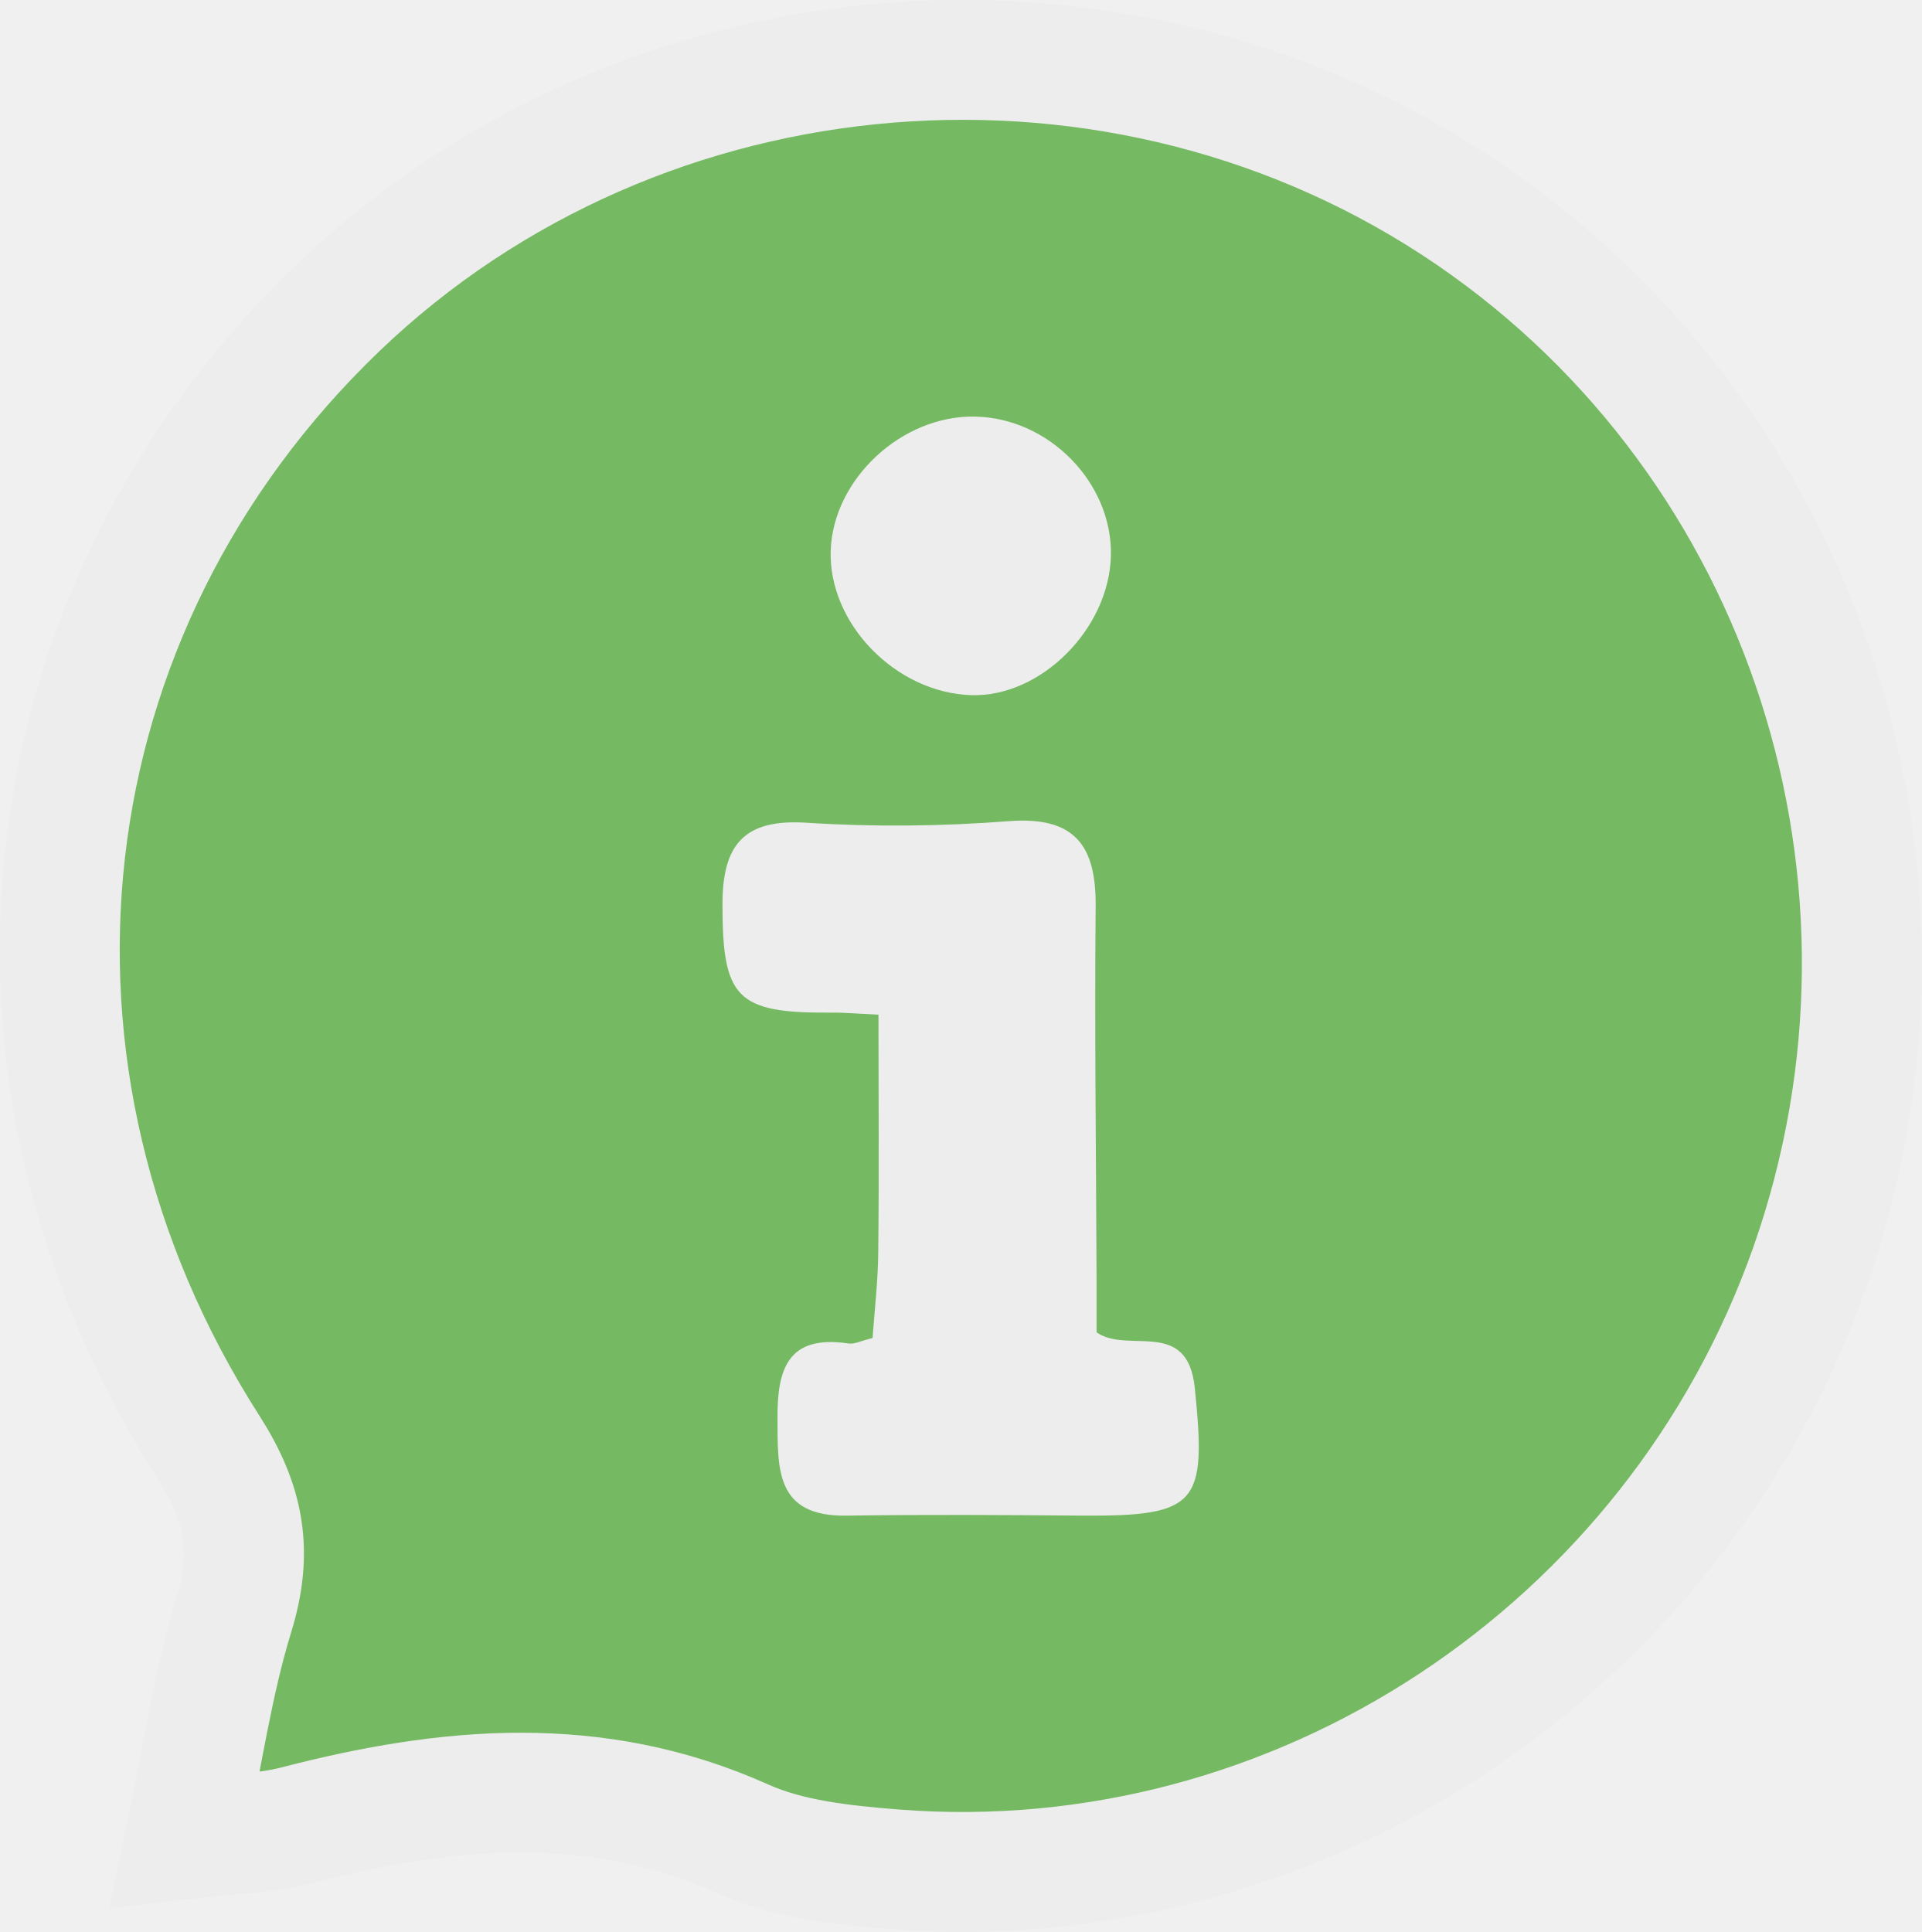
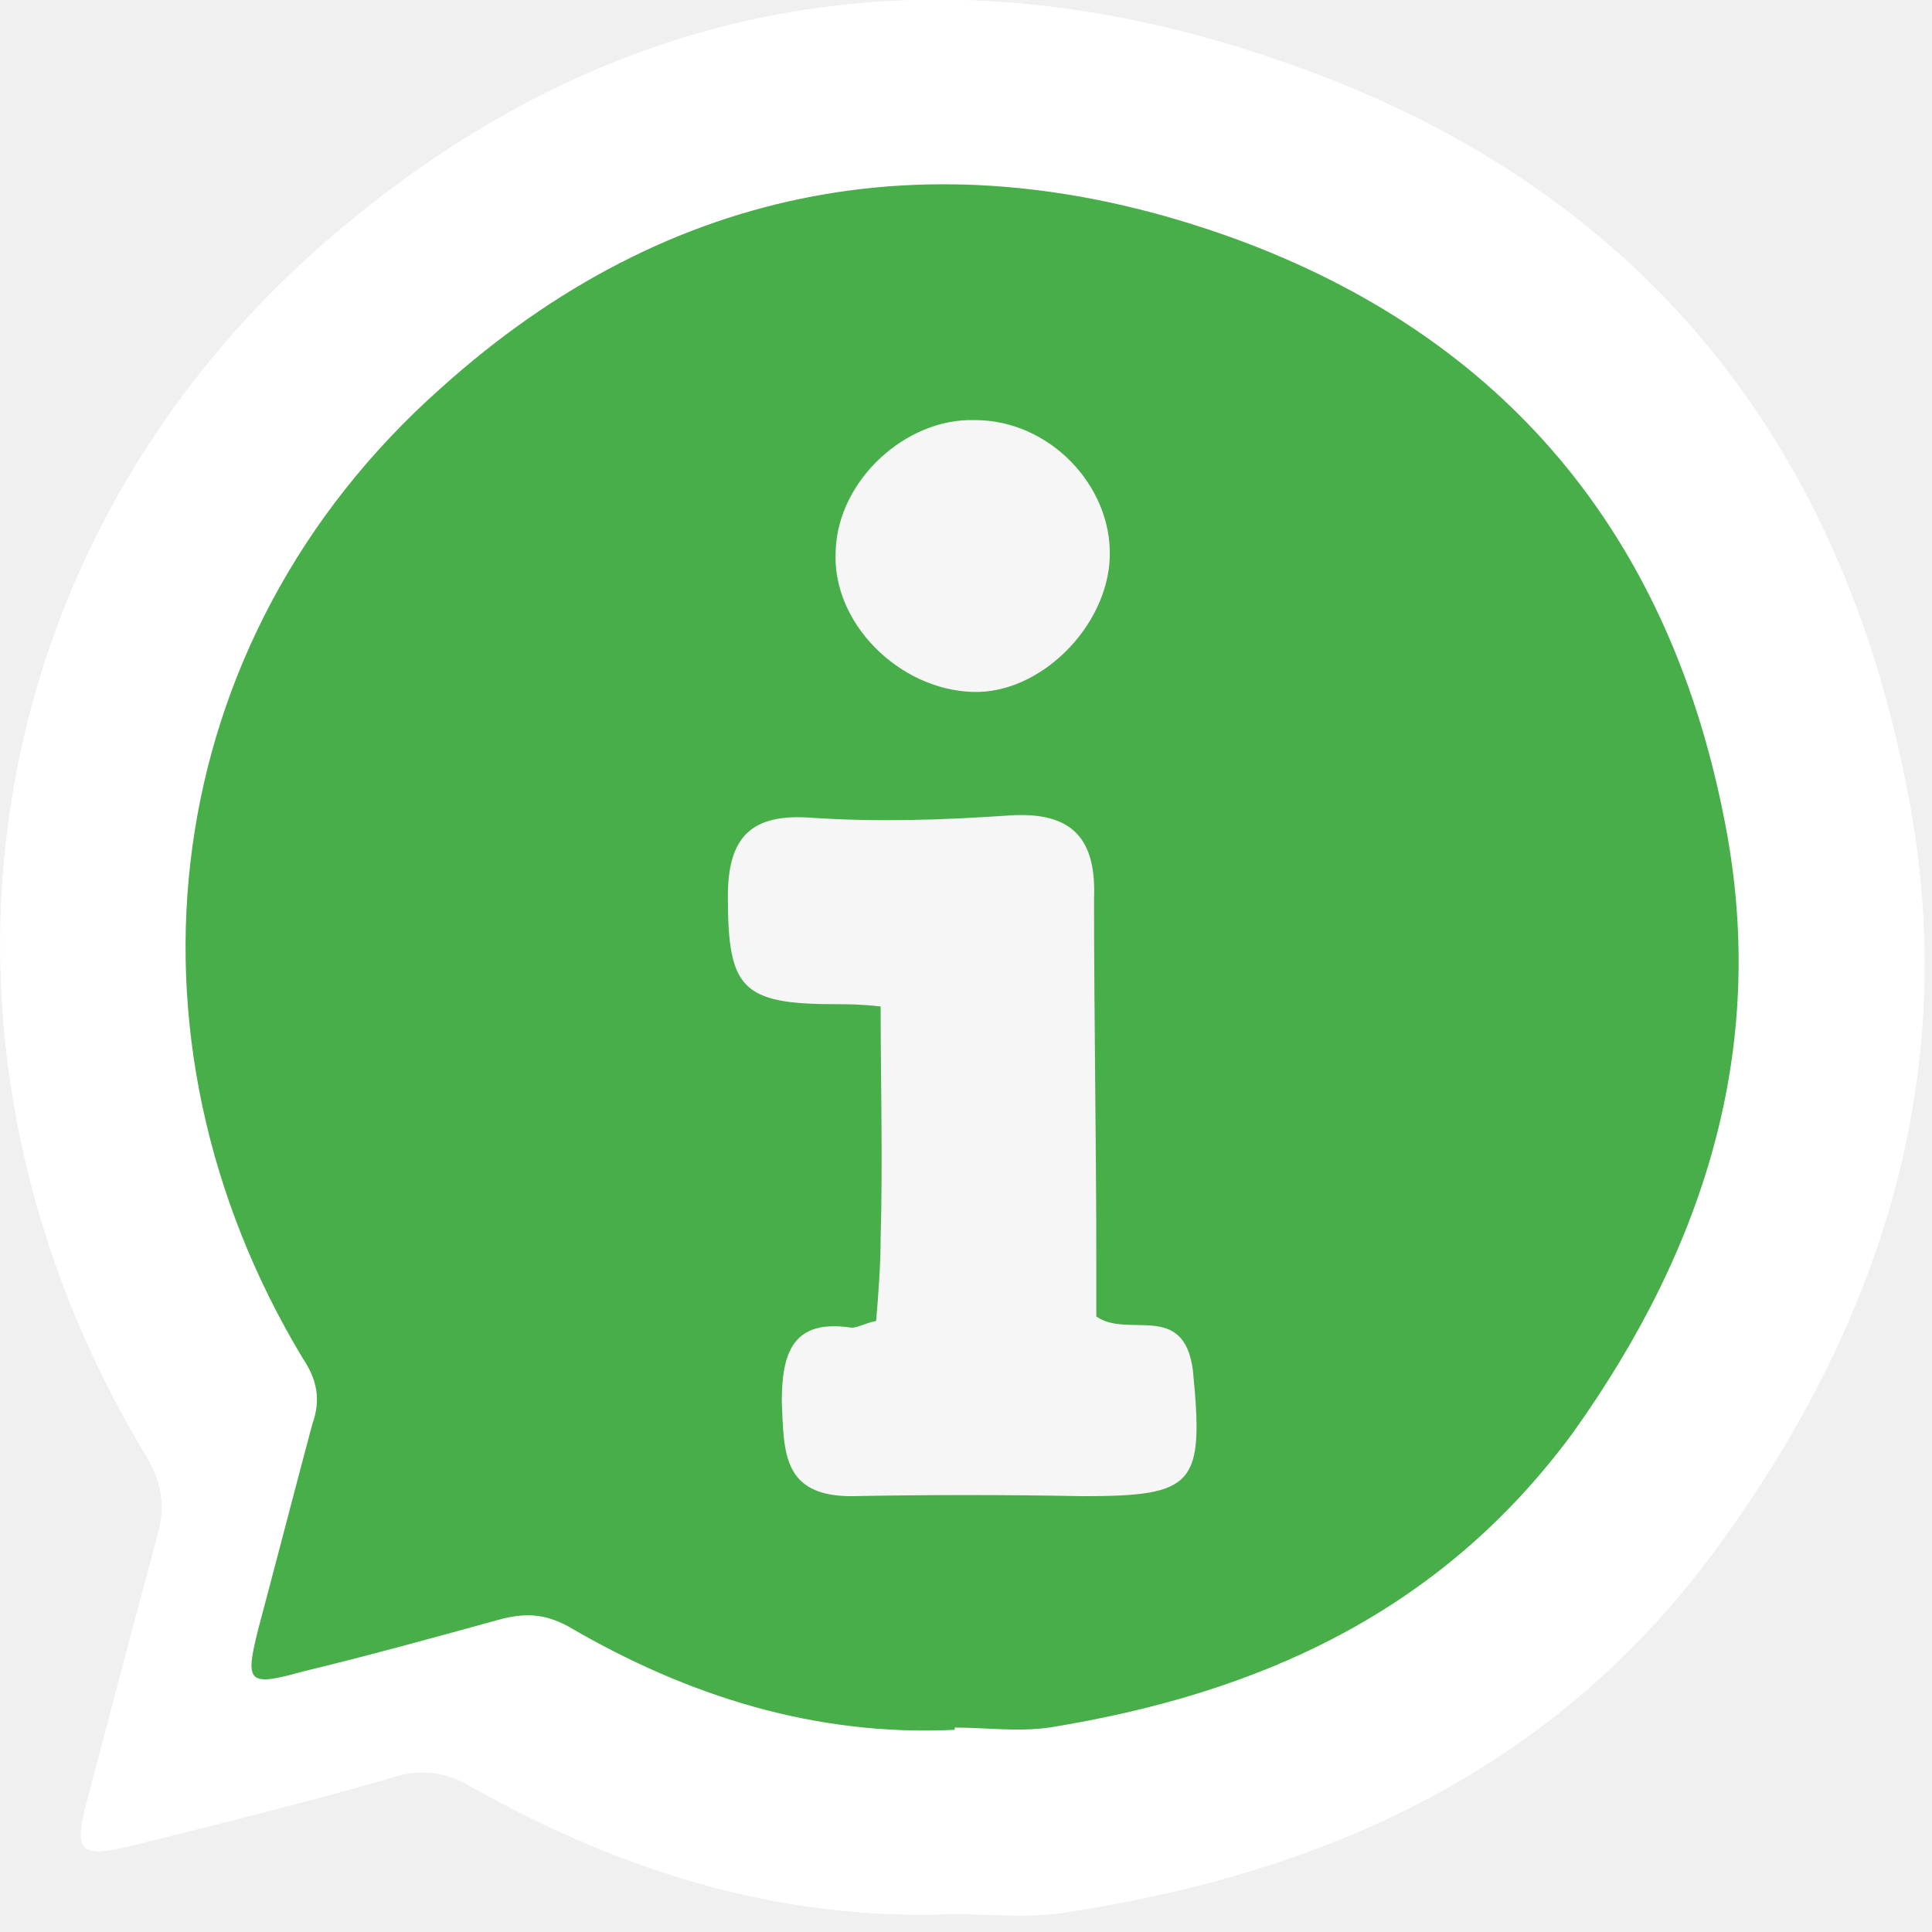
- <svg xmlns="http://www.w3.org/2000/svg" id="Capa_1" viewBox="0 0 84.51 84.96">
-   <defs>
-     <style>
-       .cls-1 {
-         fill: #75ba63;
-         stroke: #ededed;
-         stroke-miterlimit: 10;
-         stroke-width: 5.27px;
-       }
- 
-       .cls-2 {
-         fill: #ededed;
-       }
-     </style>
-   </defs>
-   <path class="cls-1" d="M8.14,80.88c.77-3.64,1.21-6.84,2.15-9.89.84-2.74.48-4.84-1.1-7.31C-1.36,47.2,1.02,26.83,14.85,13.55,28.23.71,49.38-1.01,64.7,9.49c14.76,10.12,20.89,29.16,14.89,46.22-5.95,16.89-22.6,27.88-40.28,26.49-2.23-.18-4.6-.42-6.6-1.32-6.55-2.94-13.07-2.32-19.7-.6-1.4.36-2.89.37-4.87.6Z" />
-   <g>
-     <path class="cls-2" d="M38.63,44.62c-.94-.04-1.52-.1-2.1-.09-4.16.03-4.76-.65-4.76-4.76,0-2.61.93-3.77,3.7-3.59,2.95.19,5.95.16,8.9-.07,2.92-.22,3.84,1.1,3.81,3.77-.05,5.44.02,10.88.04,16.33,0,.78,0,1.57,0,2.38,1.39.97,4-.66,4.32,2.45.52,5.08.16,5.64-4.94,5.61-3.46-.03-6.92-.05-10.37,0-3.13.05-3.03-2.04-3.04-4.24-.02-2.19.44-3.73,3.12-3.33.27.04.56-.12,1.06-.24.09-1.24.24-2.51.25-3.78.04-3.44.01-6.89.01-10.43Z" />
-     <path class="cls-2" d="M42.86,18.32c3.27.05,6.08,2.93,5.99,6.14-.09,3.21-3.09,6.2-6.13,6.11-3.34-.1-6.31-3.17-6.19-6.38.12-3.13,3.12-5.92,6.32-5.87Z" />
-   </g>
+ <svg xmlns="http://www.w3.org/2000/svg" version="1.2" viewBox="0 0 86 86" width="86" height="86">
+   <style>.a{fill:#fff}.b{fill:#48ae49}.c{fill:#f6f6f6}</style>
+   <path class="a" d="m42.4 85.2c-7.7 0.3-14.7-1.9-21.3-5.6-1.3-0.8-2.5-0.9-3.9-0.4-3.5 1-7.1 1.9-10.7 2.8-3.1 0.8-3.3 0.6-2.5-2.3 1-3.8 2-7.6 3-11.3 0.4-1.4 0.2-2.4-0.5-3.6-10.8-17.9-8-39.7 7.5-53.6 12.7-11.3 27.6-14.1 43.8-8.2 15 5.4 23.9 16.3 27 31.7 2.6 12.5-0.8 23.8-8.3 34.1-7.2 9.9-17.3 14.5-28.9 16.3-1.7 0.3-3.5 0.1-5.2 0.1z" />
+   <path class="a" d="m42.4 85.2c-7.7 0.3-14.7-1.9-21.3-5.6-1.3-0.8-2.5-0.9-3.9-0.4-3.5 1-7.1 1.9-10.7 2.8-3.1 0.8-3.3 0.6-2.5-2.3 1-3.8 2-7.6 3-11.3 0.4-1.4 0.2-2.4-0.5-3.6-10.8-17.9-8-39.7 7.5-53.6 12.7-11.3 27.6-14.1 43.8-8.2 15 5.4 23.9 16.3 27 31.7 2.6 12.5-0.8 23.8-8.3 34.1-7.2 9.9-17.3 14.5-28.9 16.3-1.7 0.3-3.5 0.1-5.2 0.1z" />
+   <path class="b" d="m42.5 77c-6.2 0.3-11.9-1.5-17.2-4.6-1.1-0.6-2-0.6-3.1-0.3-2.9 0.8-5.8 1.6-8.7 2.3-2.5 0.7-2.6 0.5-2-1.9 0.8-3 1.6-6.1 2.4-9.1 0.4-1.1 0.2-2-0.4-2.9-8.7-14.4-6.5-32 6.1-43.2 10.2-9.2 22.3-11.4 35.3-6.7 12.1 4.4 19.3 13.2 21.8 25.6 2.1 10.1-0.7 19.2-6.7 27.6-5.9 8-14 11.6-23.3 13.1-1.4 0.2-2.8 0-4.2 0z" />
+   <path class="c" d="m39.2 44.8c-0.9-0.1-1.5-0.1-2-0.1-4.2 0-4.8-0.7-4.8-4.8 0-2.6 1-3.7 3.7-3.5 3 0.2 5.9 0.1 8.8-0.1 2.9-0.2 3.9 1.1 3.8 3.7 0 5.4 0.1 10.8 0.1 16.2q0 1.2 0 2.4c1.4 1 3.9-0.7 4.3 2.4 0.5 5.1 0.1 5.6-4.9 5.6q-5.2-0.1-10.3 0c-3.1 0-3-2-3.1-4.2 0-2.2 0.5-3.7 3.1-3.3 0.3 0 0.6-0.2 1.1-0.3 0.1-1.2 0.2-2.5 0.2-3.7 0.1-3.4 0-6.9 0-10.4z" />
+   <path class="c" d="m43.4 18.7c3.3 0 6.1 2.9 6 6.1-0.1 3.1-3.1 6.1-6.1 6-3.3-0.1-6.3-3.1-6.1-6.3 0.1-3.1 3.1-5.9 6.2-5.8z" />
</svg>
